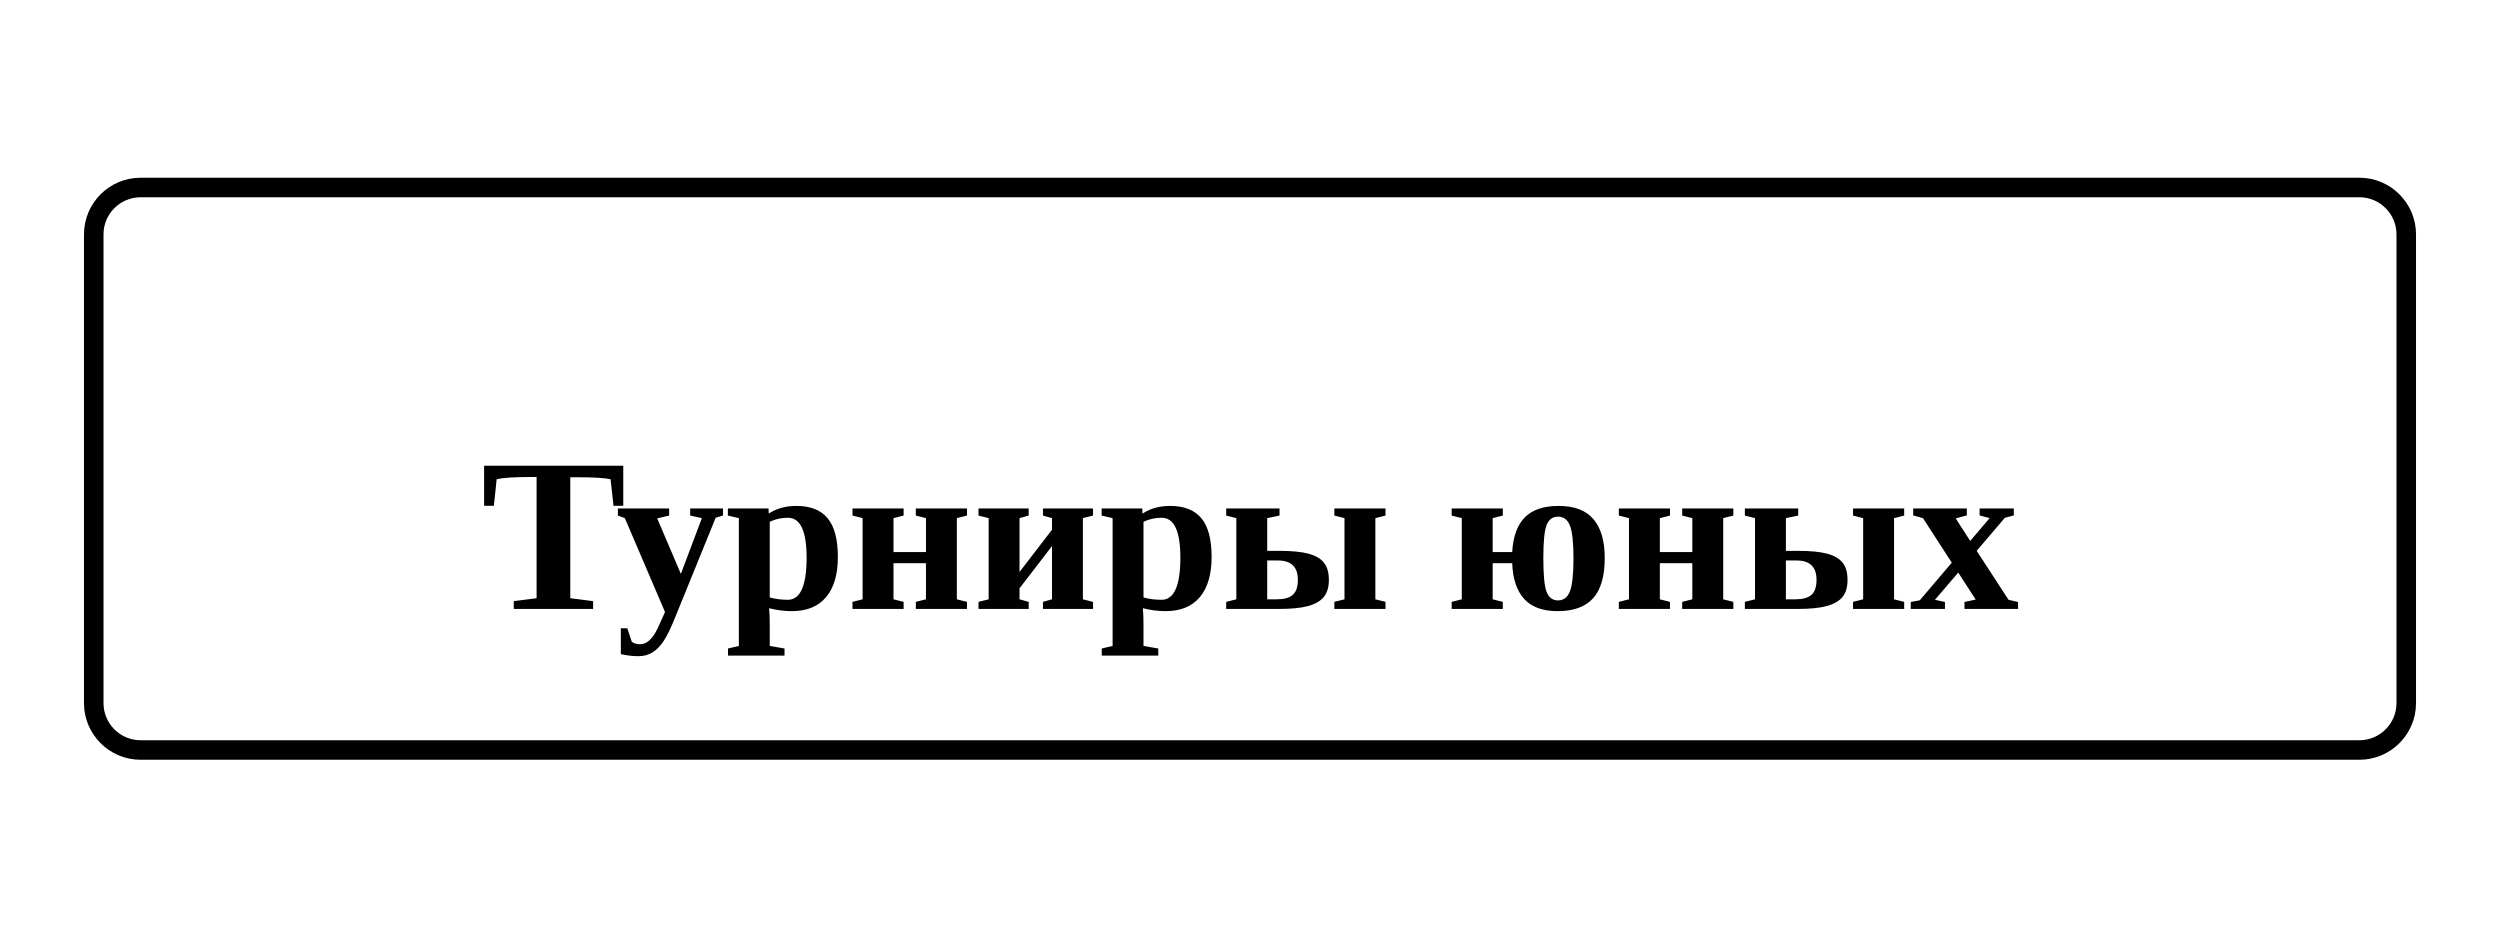
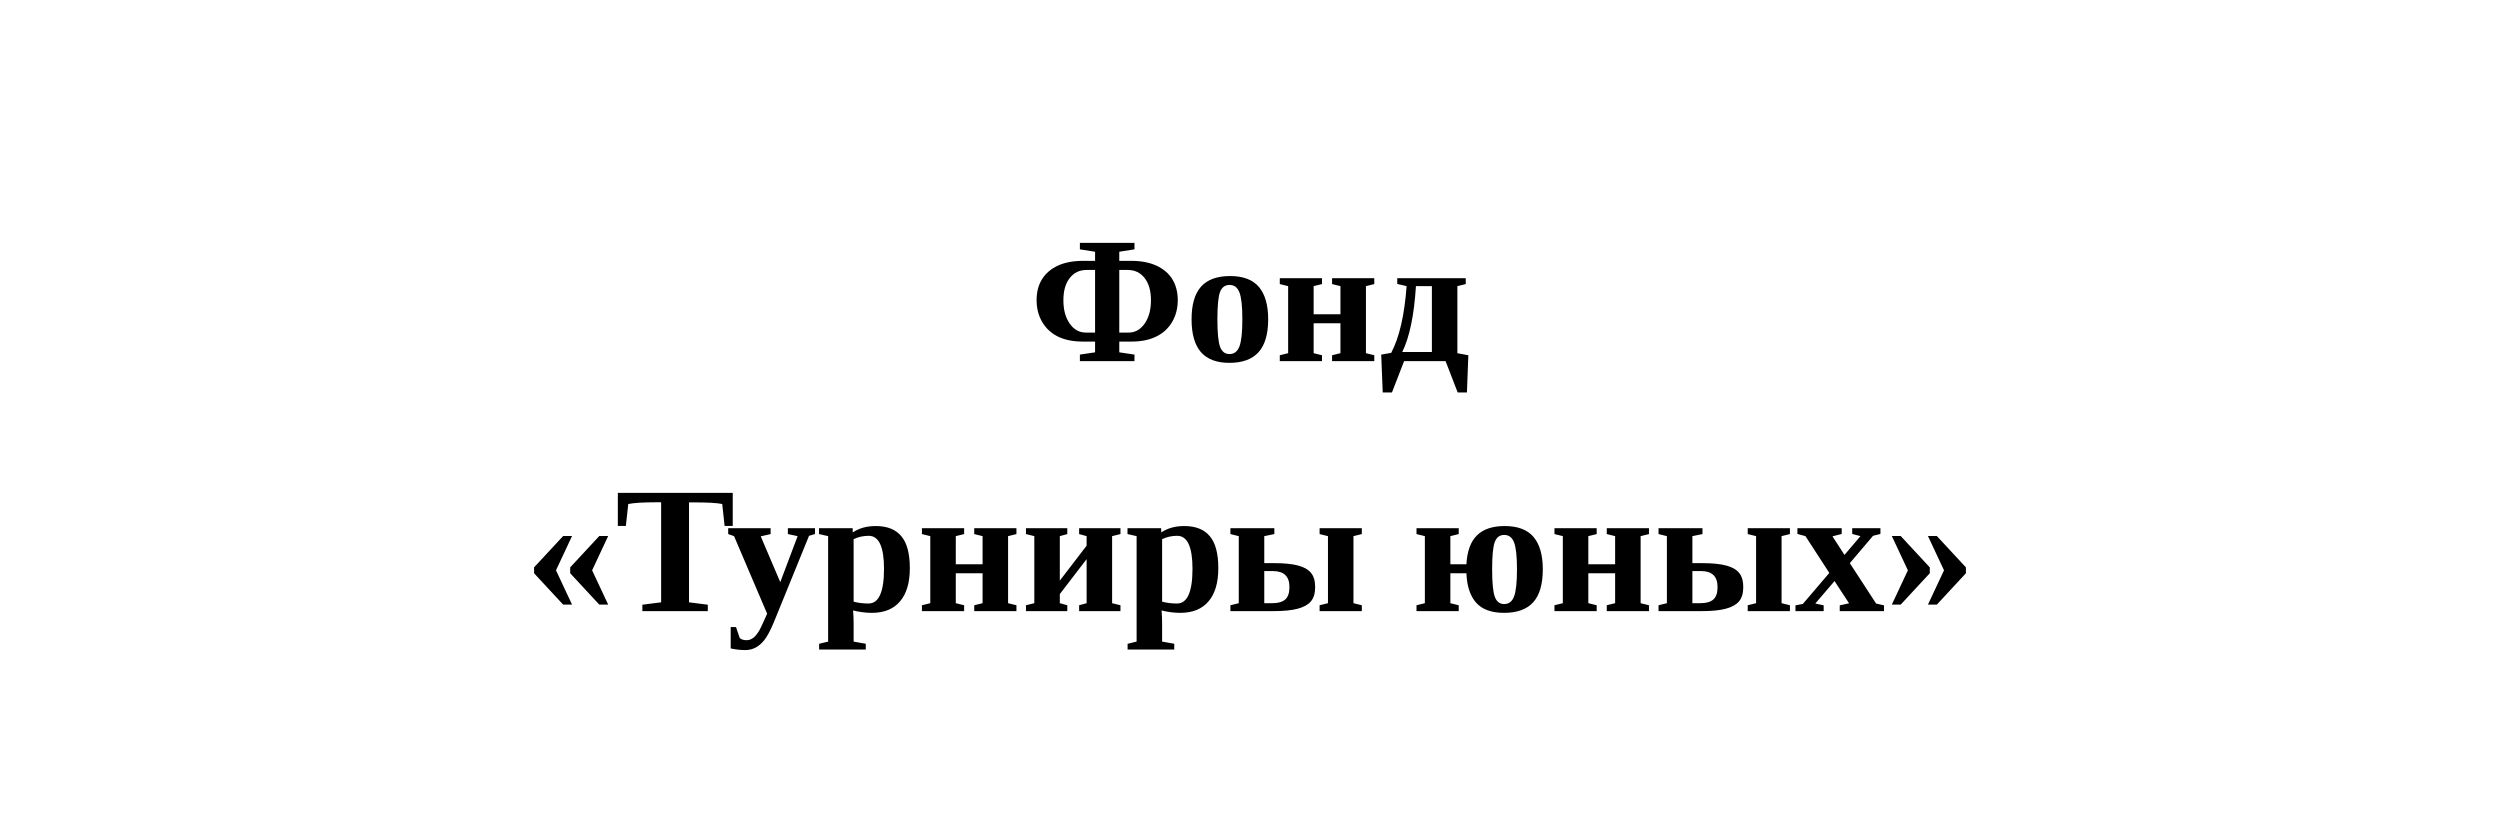
- <svg xmlns="http://www.w3.org/2000/svg" viewBox="0 0 320 120" role="img">
-   <rect x="12" y="24" width="296" height="72" rx="6" fill="none" stroke="#000" stroke-width="2.5" />
-   <text x="160" y="70" text-anchor="middle" dominant-baseline="middle" font-family="Georgia, Times New Roman, serif" font-size="28" font-weight="700" fill="#000">Турниры юных</text>
+ <svg xmlns="http://www.w3.org/2000/svg" viewBox="0 0 360 120" role="img">
+   <text x="180" y="52" text-anchor="middle" font-family="Georgia, Times New Roman, serif" font-size="26" font-weight="700" fill="#000">Фонд</text>
+   <text x="180" y="88" text-anchor="middle" font-family="Georgia, Times New Roman, serif" font-size="26" font-weight="700" fill="#000">«Турниры юных»</text>
</svg>
